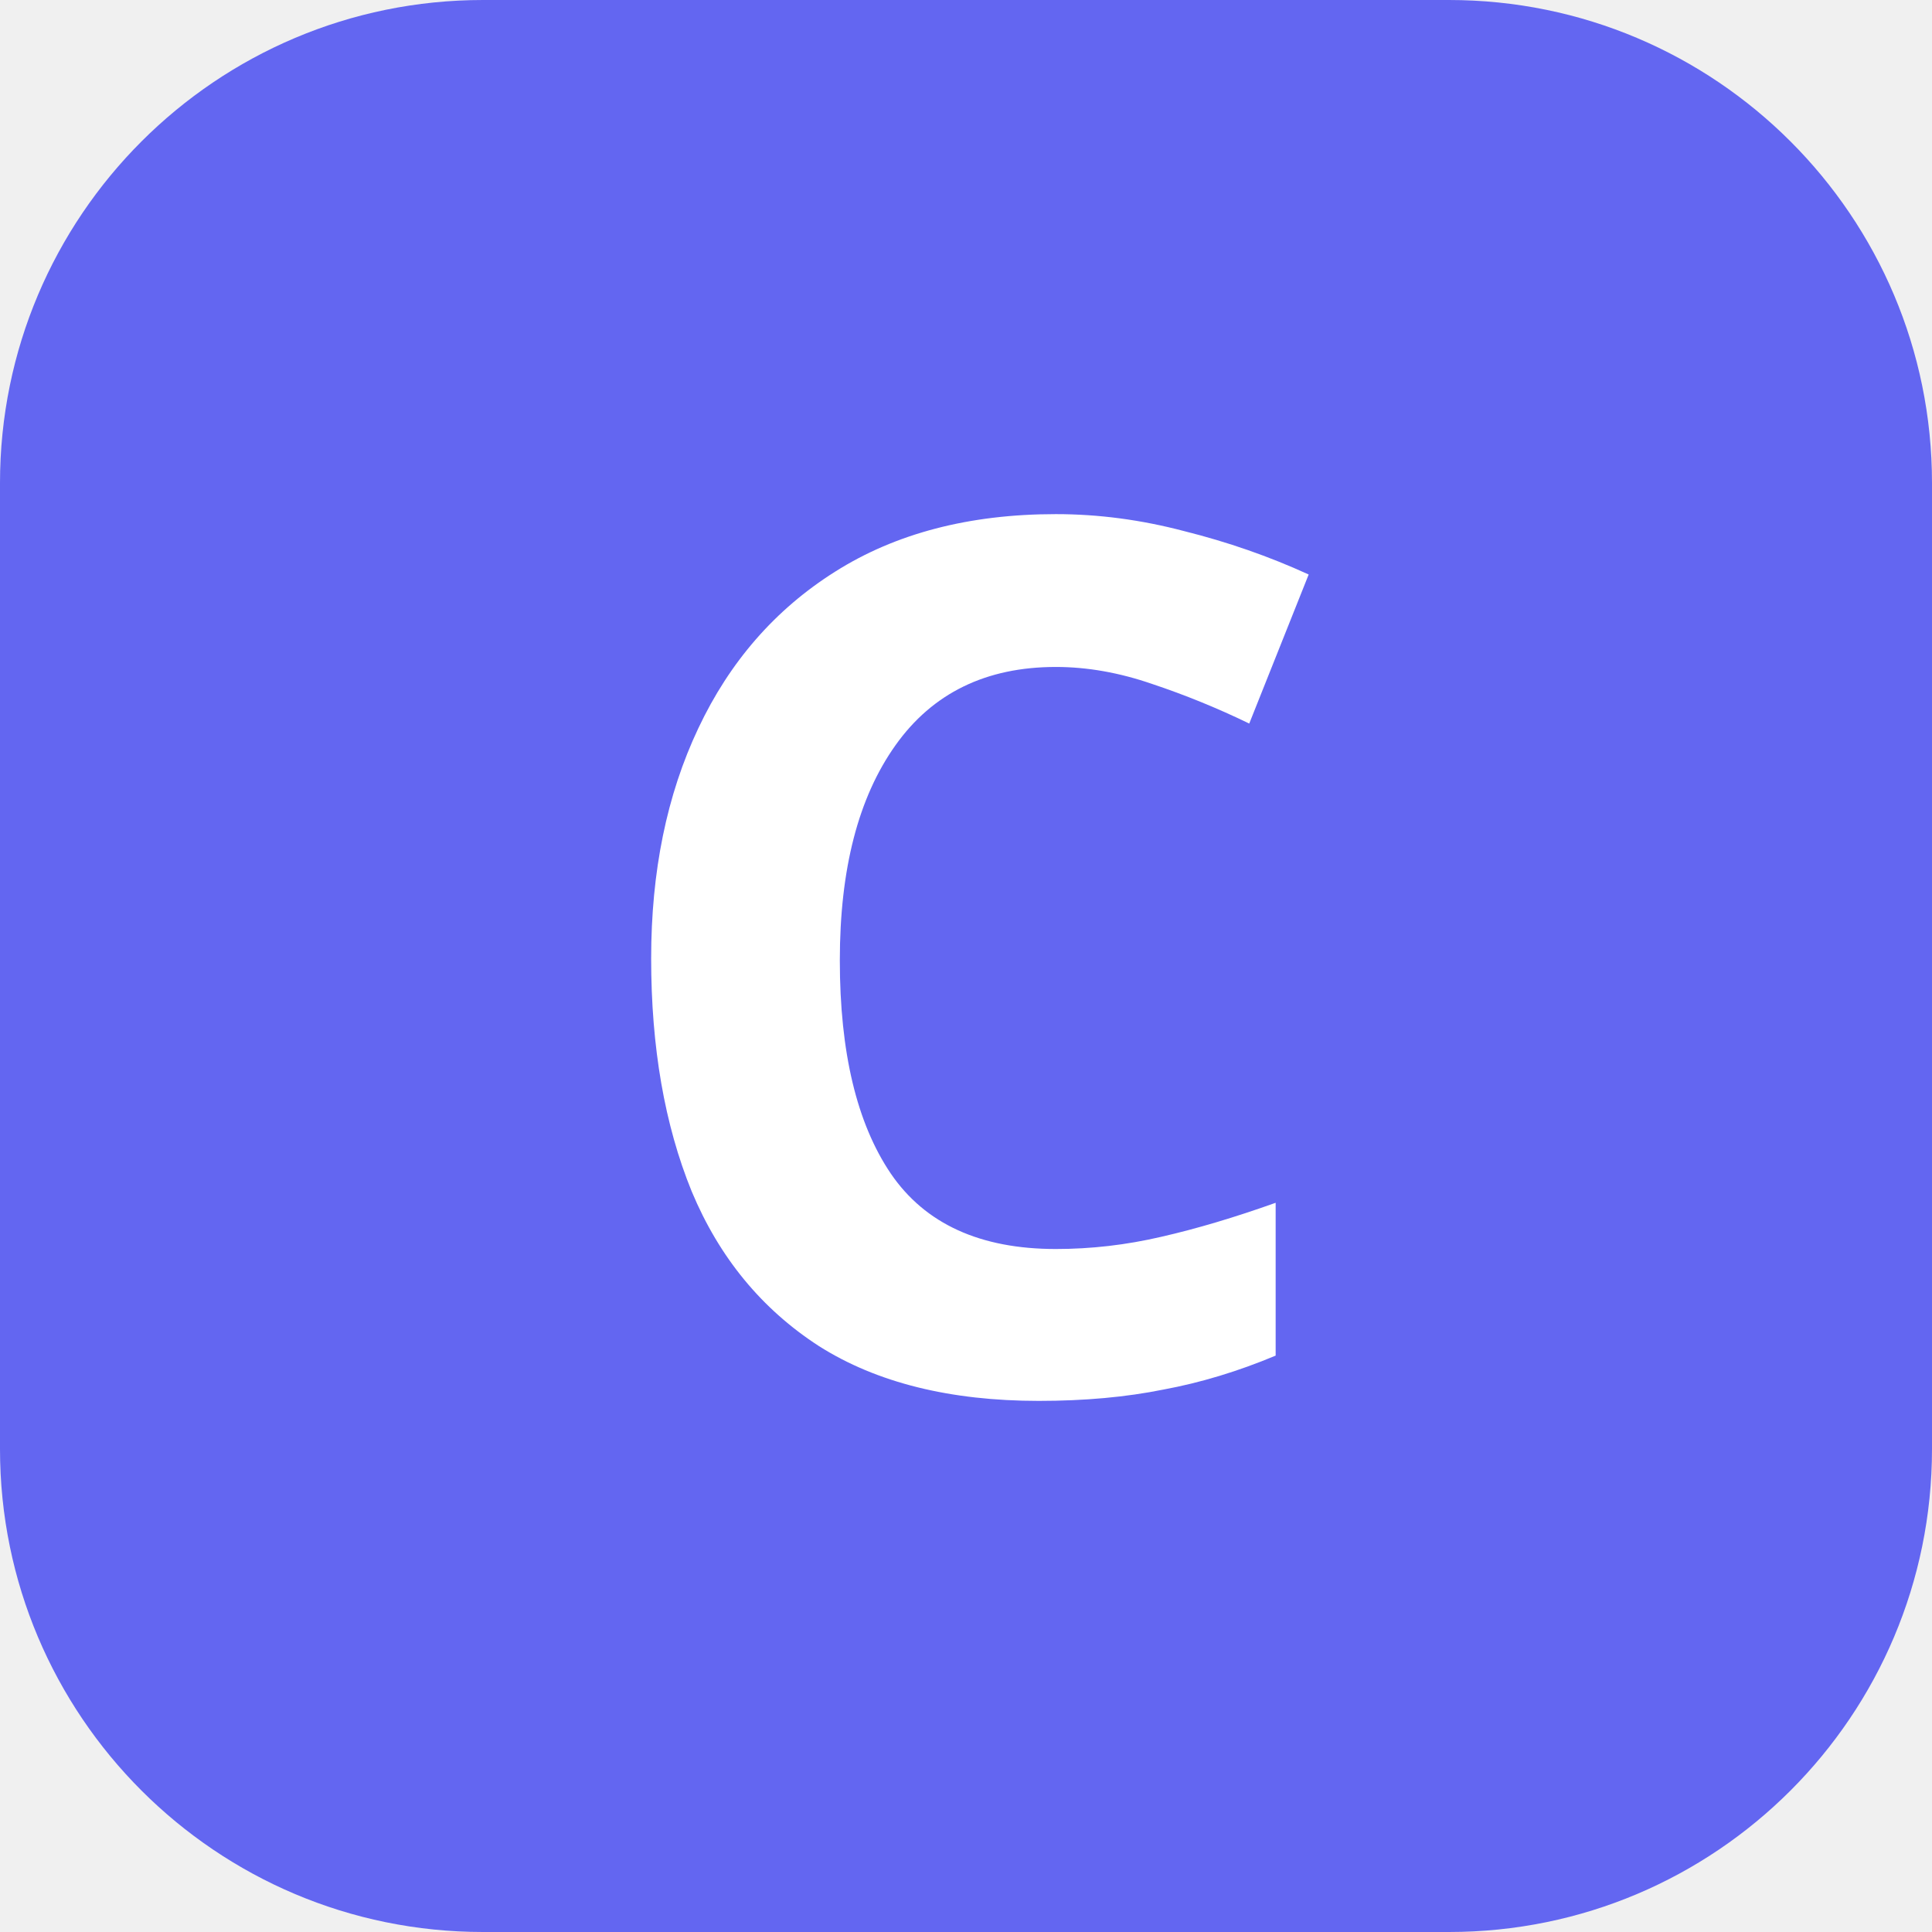
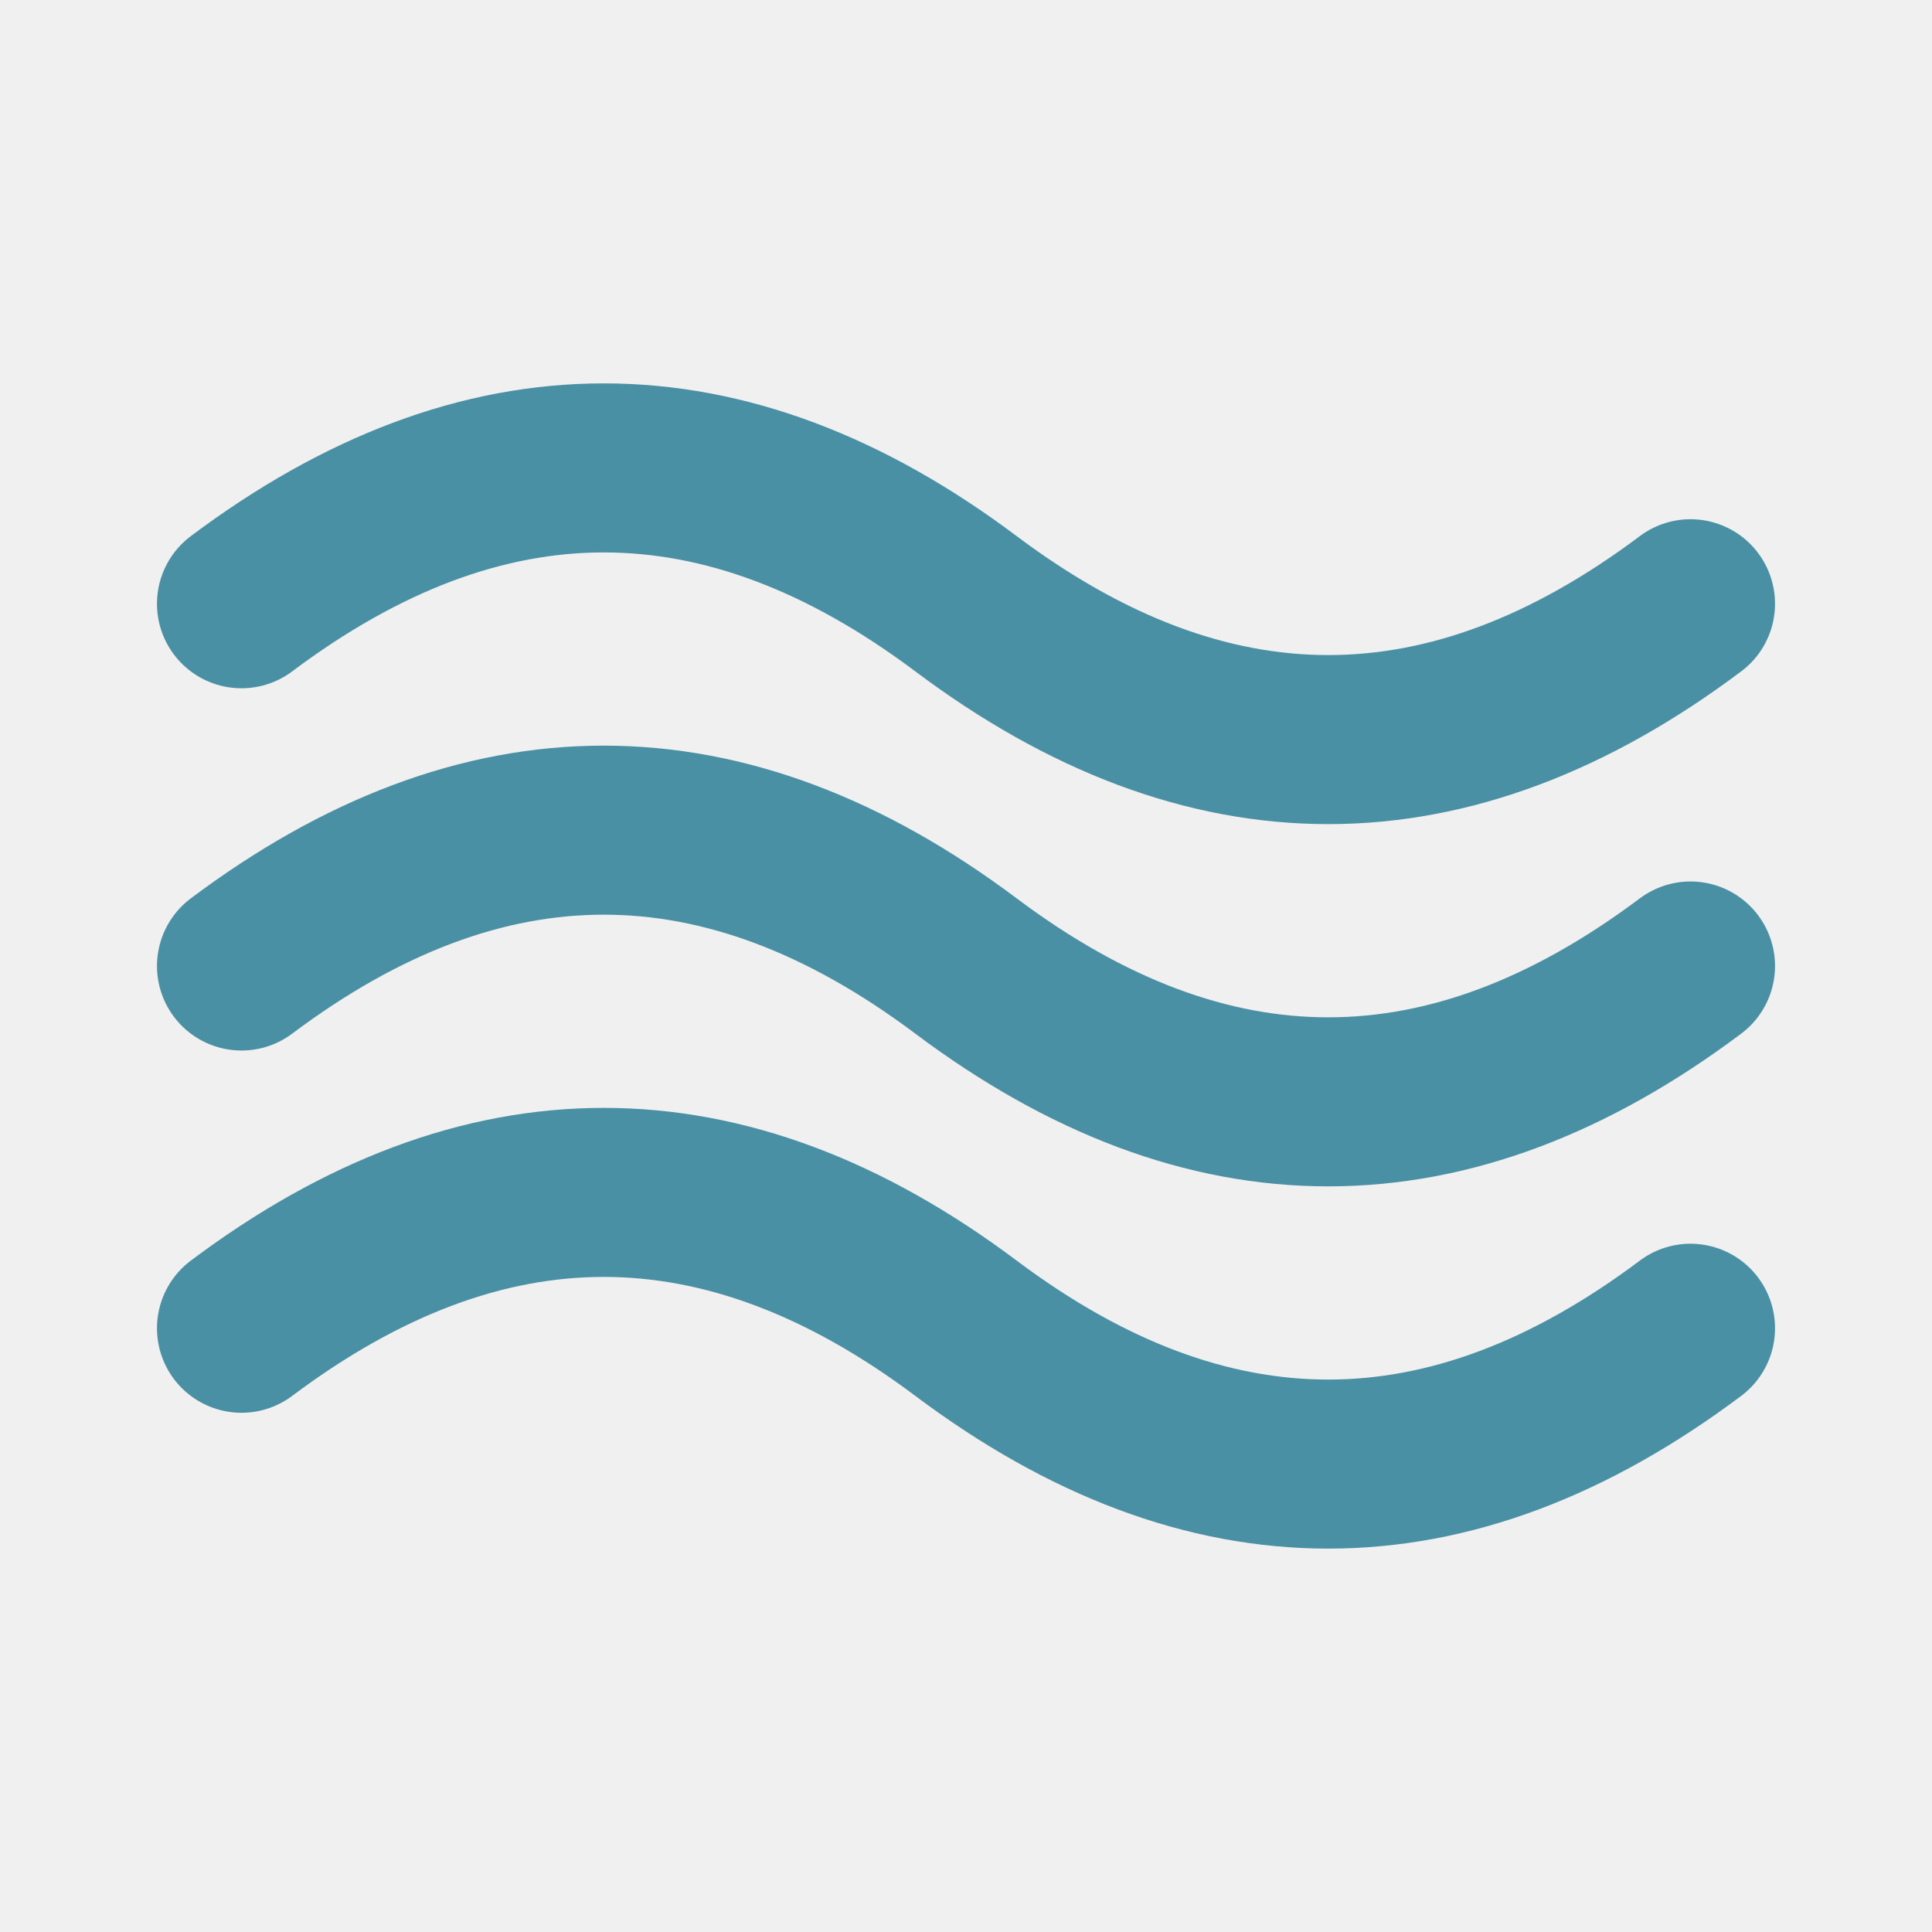
- <svg xmlns="http://www.w3.org/2000/svg" width="32" height="32" viewBox="0 0 32 32">
-   <rect width="32" height="32" rx="8" fill="#6366F1" />
-   <text x="16" y="23" text-anchor="middle" font-family="system-ui, sans-serif" font-weight="700" font-size="20" fill="white">C</text>
+ <svg xmlns="http://www.w3.org/2000/svg" viewBox="0 0 32 32" fill="none" stroke="#4A90A4" stroke-width="2.8" stroke-linecap="round">
+   <path d="M4 10 C8 7, 12 7, 16 10 C20 13, 24 13, 28 10" />
+   <path d="M4 16 C8 13, 12 13, 16 16 C20 19, 24 19, 28 16" />
+   <path d="M4 22 C8 19, 12 19, 16 22 C20 25, 24 25, 28 22" />
</svg>
